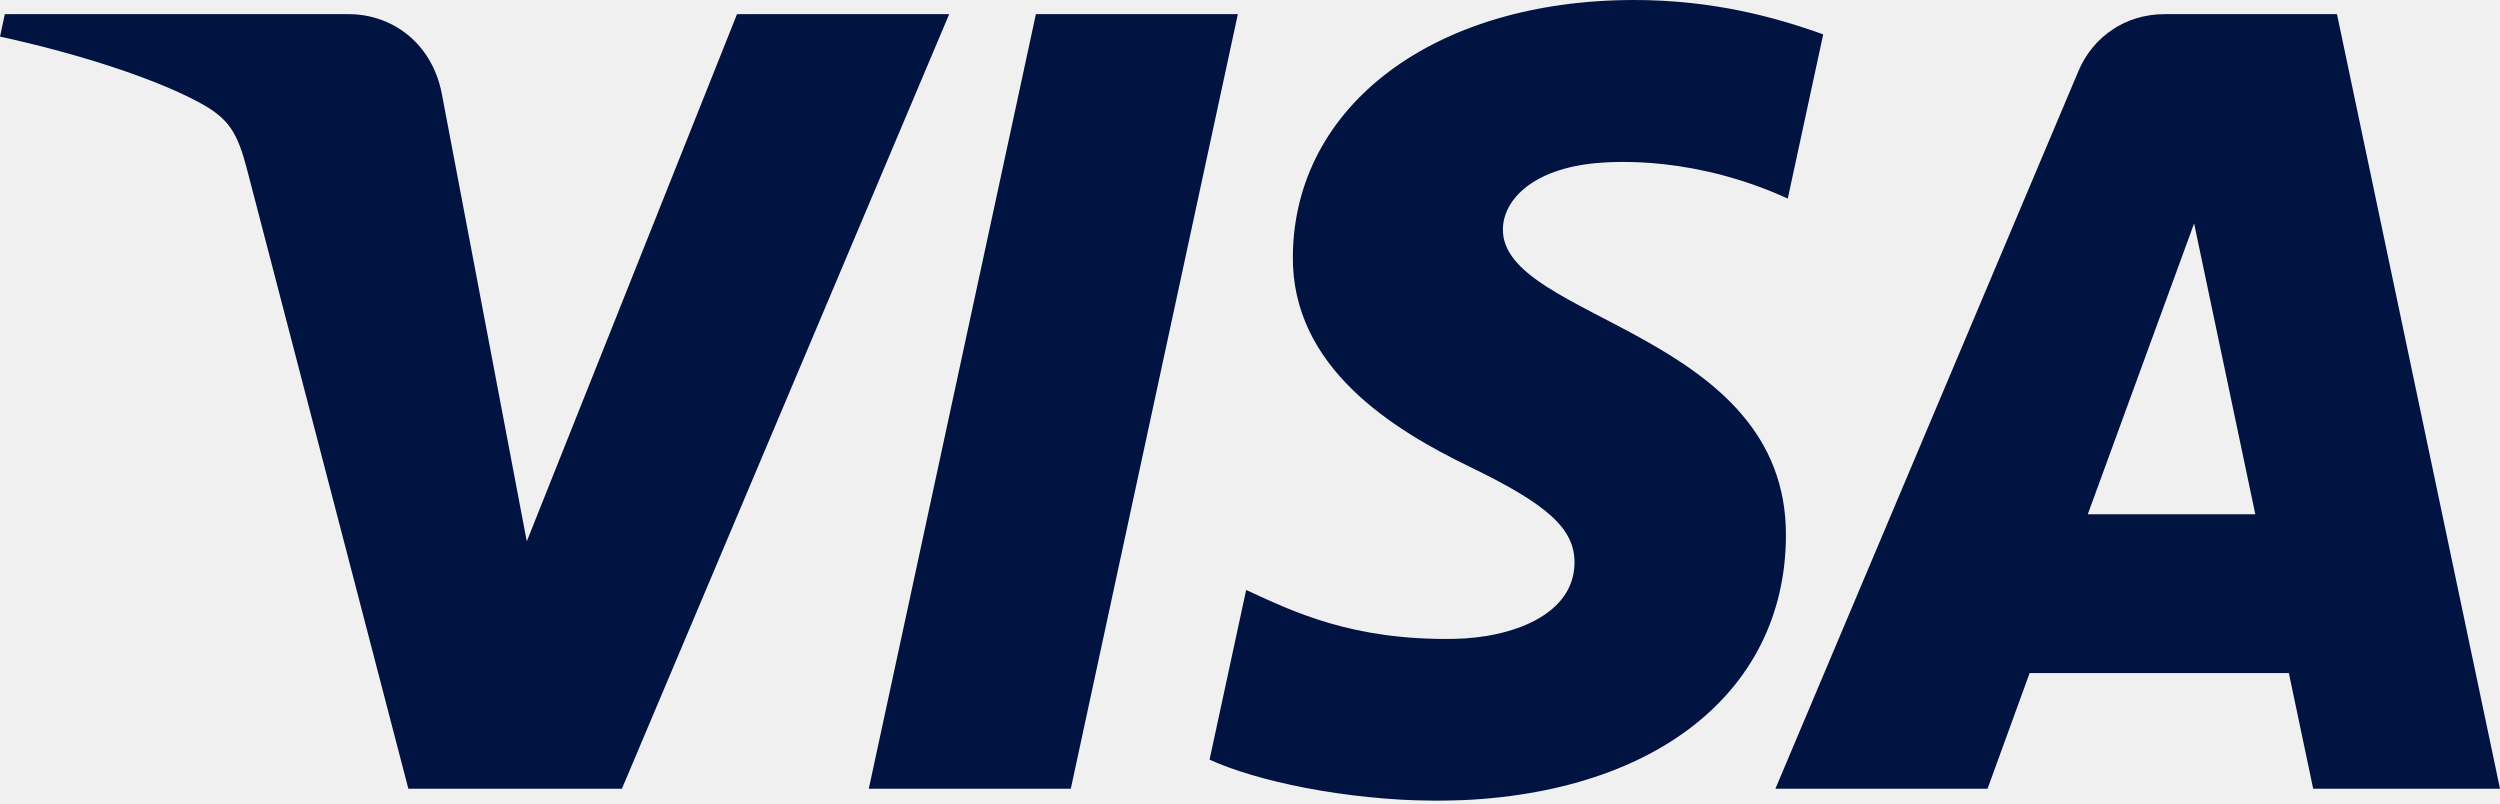
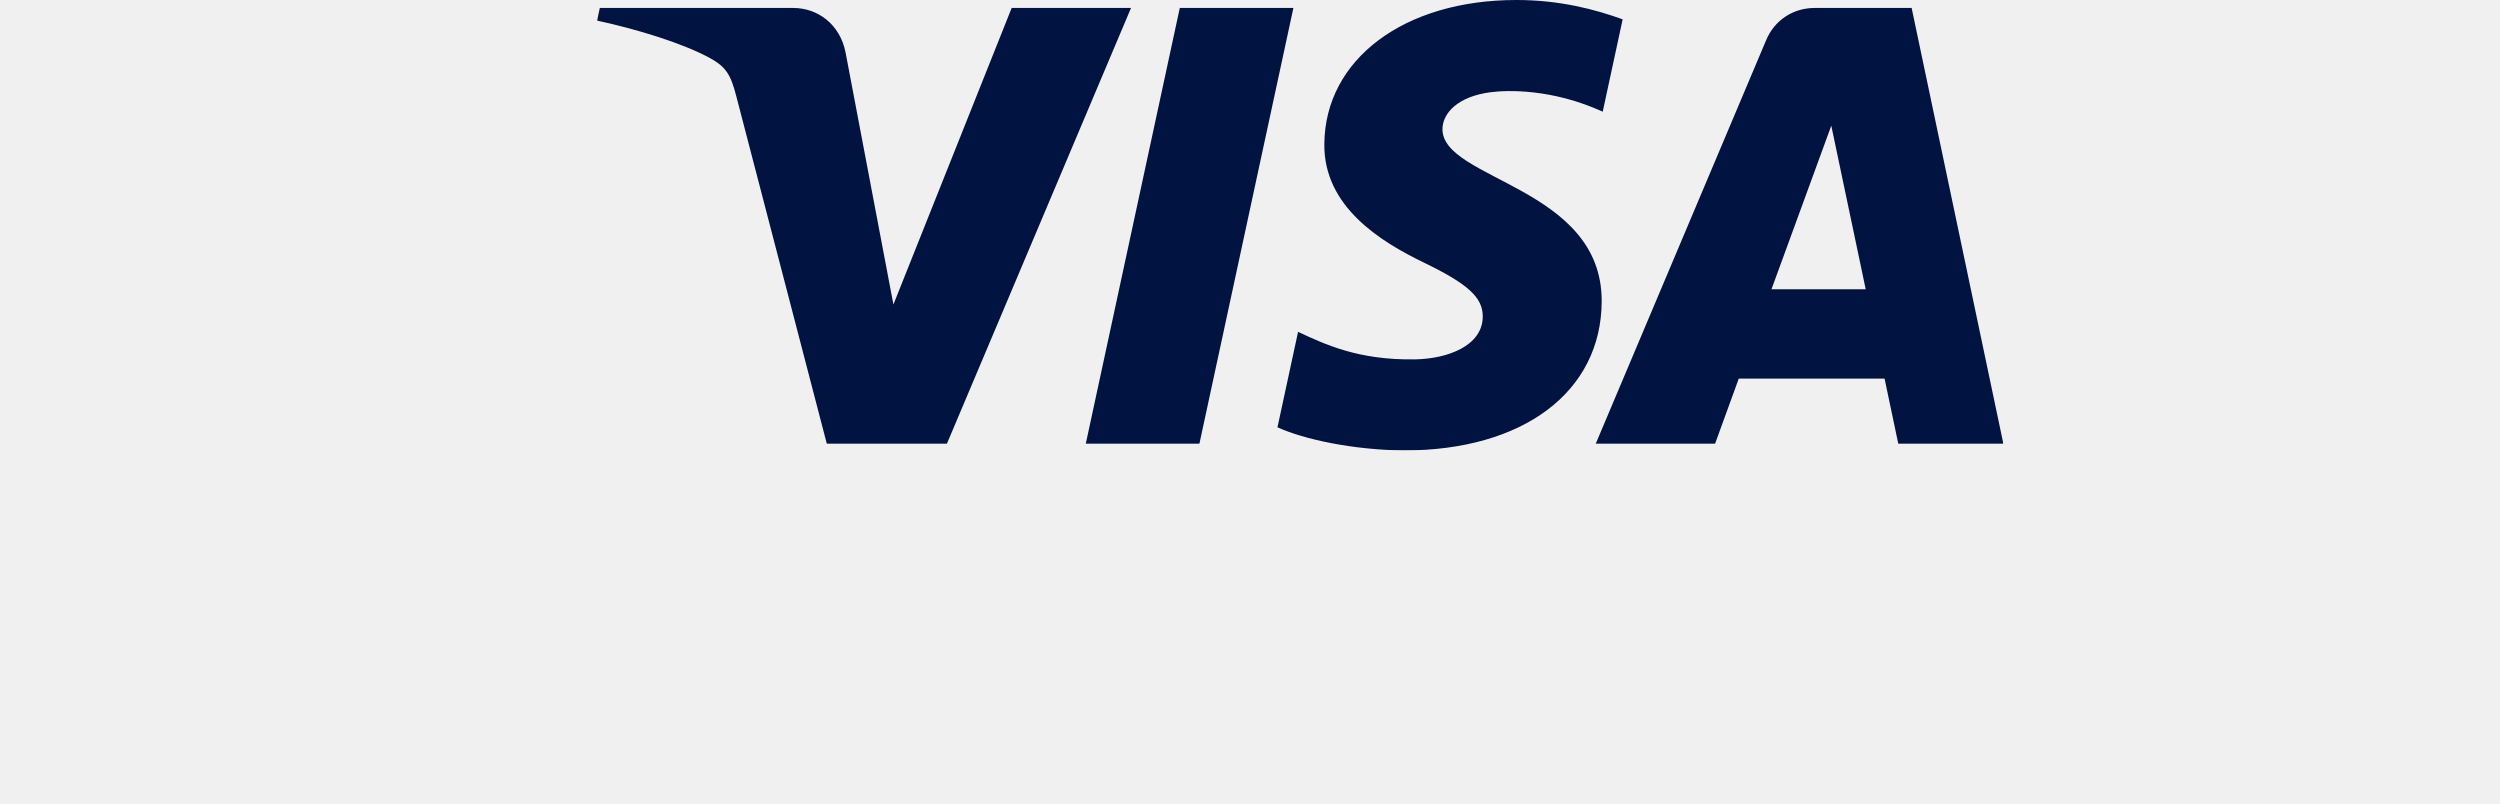
- <svg xmlns="http://www.w3.org/2000/svg" xmlns:xlink="http://www.w3.org/1999/xlink" width="56" height="18" viewBox="0 0 56 18">
+ <svg xmlns="http://www.w3.org/2000/svg" xmlns:xlink="http://www.w3.org/1999/xlink" width="56" height="18" viewBox="0 0 52 32">
  <defs>
    <path id="a" d="M0 17.938V0h56v17.938z" />
  </defs>
  <g fill="none" fill-rule="evenodd">
    <mask id="b" fill="#fff">
      <use xlink:href="#a" />
    </mask>
    <path fill="#011340" d="M27.728.317l-3.742 17.35h-4.525L23.204.317h4.524zM46.766 11.52l2.382-6.515 1.371 6.515h-3.753zm5.049 6.147H56L52.348.317h-3.864c-.868 0-1.6.501-1.926 1.273l-6.789 16.077h4.752l.943-2.591h5.806l.545 2.59zm-11.81-5.665c.02-4.579-6.385-4.831-6.34-6.877.013-.623.611-1.284 1.919-1.453.649-.084 2.435-.149 4.462.776L40.84.77C39.75.377 38.35 0 36.607 0c-4.472 0-7.62 2.359-7.647 5.736-.028 2.497 2.247 3.89 3.962 4.72 1.762.851 2.355 1.396 2.347 2.156-.011 1.165-1.406 1.678-2.707 1.699-2.276.035-3.596-.61-4.648-1.096l-.82 3.801c1.057.482 3.008.9 5.033.922 4.753 0 7.863-2.33 7.878-5.936zM21.262.317l-7.331 17.35H9.147L5.54 3.82c-.22-.853-.41-1.165-1.076-1.524C3.377 1.71 1.58 1.162 0 .82L.108.317h7.7c.98 0 1.863.648 2.086 1.769l1.906 10.04L16.509.317h4.753z" mask="url(#b)" />
  </g>
</svg>
